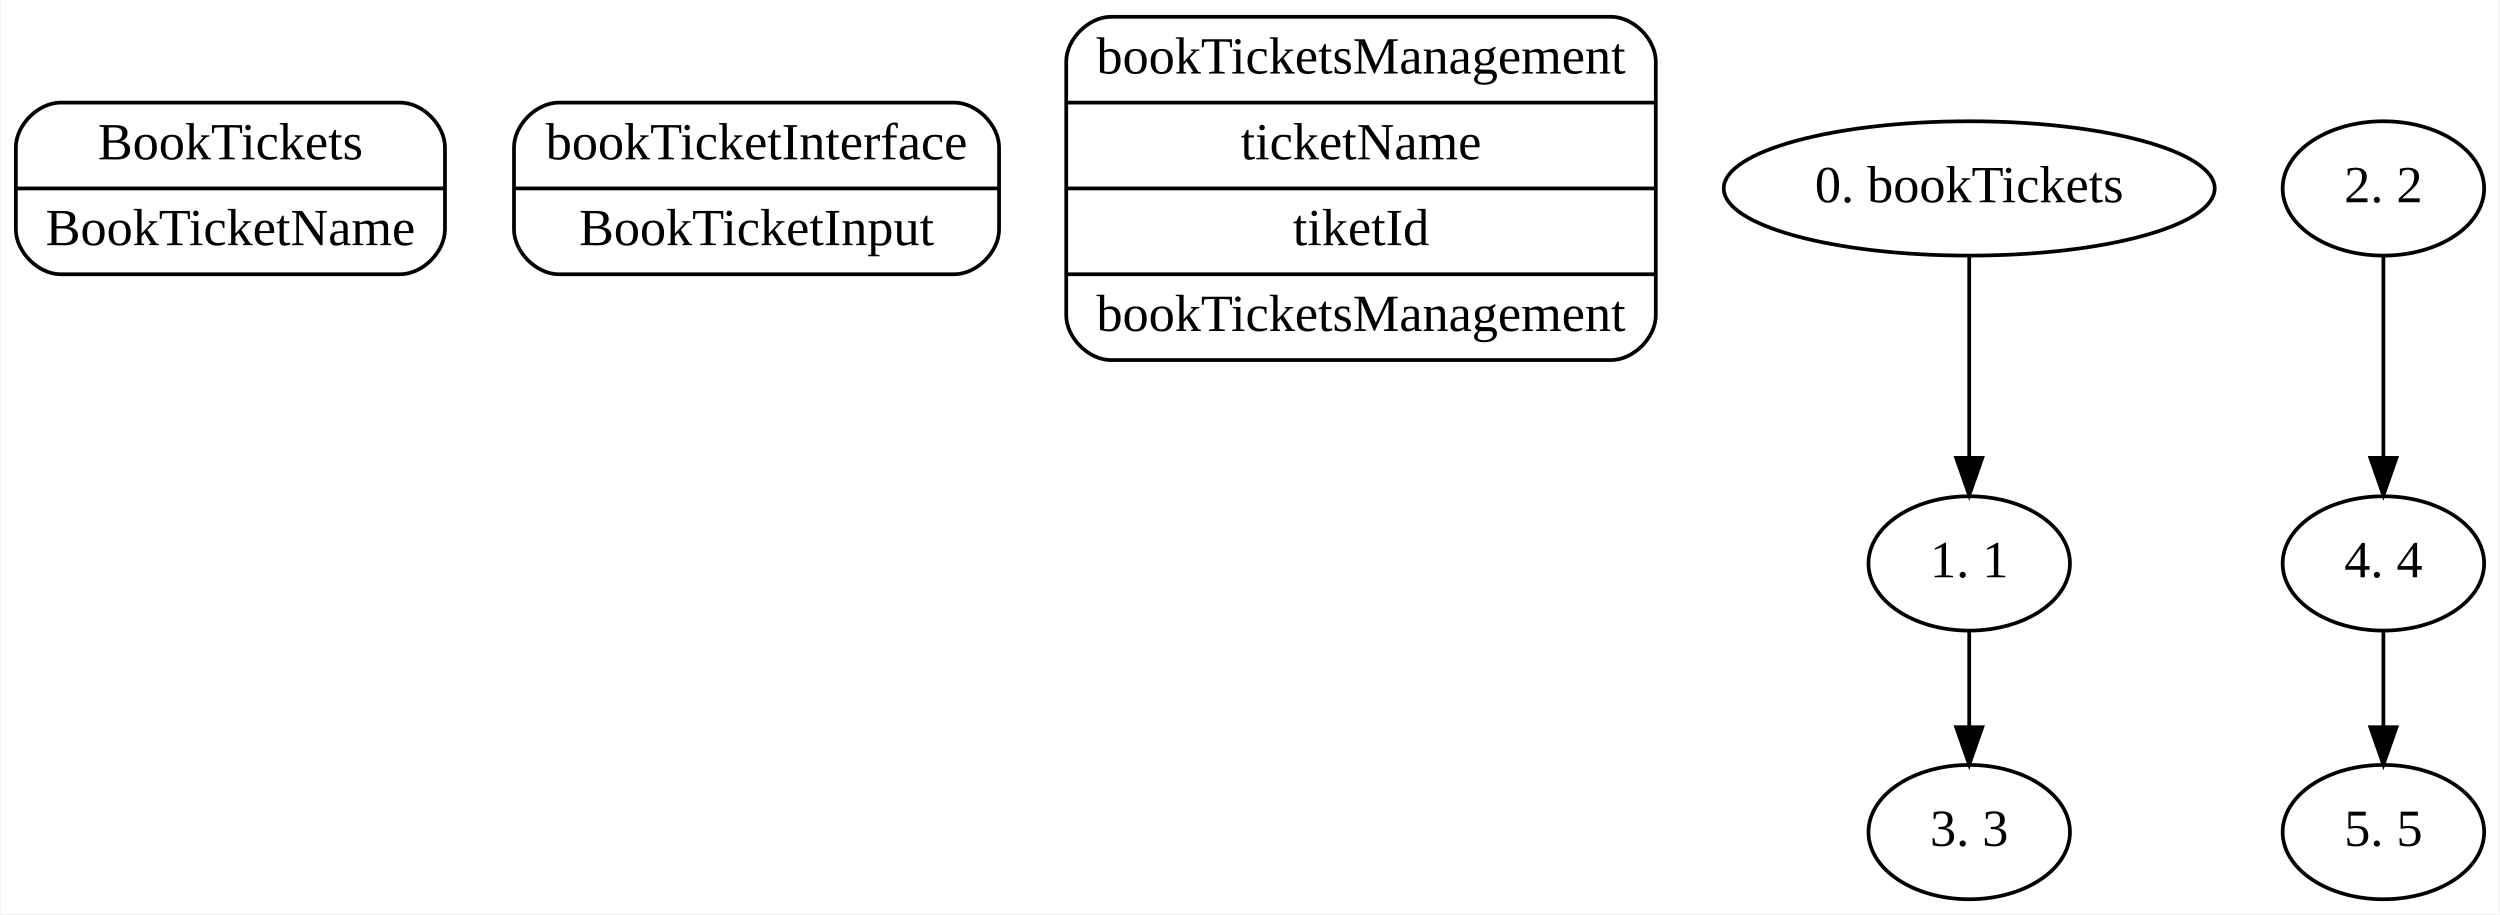
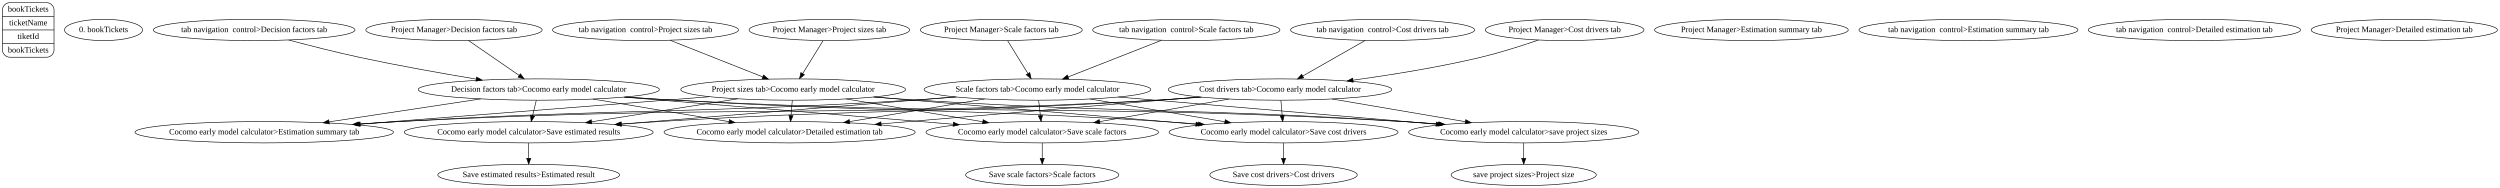
- <svg xmlns="http://www.w3.org/2000/svg" width="670pt" height="245pt" viewBox="0.00 0.00 669.50 245.00">
-   <g id="graph0" class="graph" transform="scale(1 1) rotate(0) translate(4 241)">
-     <polygon fill="white" stroke="none" points="-4,4 -4,-241 665.5,-241 665.5,4 -4,4" />
+ <svg xmlns="http://www.w3.org/2000/svg" width="4216pt" height="317pt" viewBox="0.00 0.00 4215.79 317.00">
+   <g id="graph0" class="graph" transform="scale(1 1) rotate(0) translate(4 313)">
+     <polygon fill="white" stroke="none" points="-4,4 -4,-313 4211.79,-313 4211.79,4 -4,4" />
    <g id="node1" class="node">
-       <path fill="none" stroke="black" d="M12,-167.5C12,-167.5 103,-167.5 103,-167.5 109,-167.5 115,-173.5 115,-179.5 115,-179.5 115,-201.5 115,-201.5 115,-207.5 109,-213.5 103,-213.5 103,-213.5 12,-213.5 12,-213.5 6,-213.5 0,-207.5 0,-201.5 0,-201.5 0,-179.5 0,-179.5 0,-173.5 6,-167.5 12,-167.5" />
-       <text text-anchor="middle" x="57.5" y="-198.3" font-family="Times New Roman,serif" font-size="14.00">BookTickets</text>
-       <polyline fill="none" stroke="black" points="0,-190.5 115,-190.5 " />
-       <text text-anchor="middle" x="57.5" y="-175.3" font-family="Times New Roman,serif" font-size="14.00">BookTicketName</text>
+       <path fill="none" stroke="black" d="M12,-216.5C12,-216.5 75,-216.5 75,-216.5 81,-216.5 87,-222.5 87,-228.5 87,-228.5 87,-296.5 87,-296.5 87,-302.5 81,-308.5 75,-308.5 75,-308.5 12,-308.5 12,-308.5 6,-308.5 0,-302.5 0,-296.5 0,-296.5 0,-228.5 0,-228.5 0,-222.5 6,-216.5 12,-216.5" />
+       <text text-anchor="middle" x="43.5" y="-293.3" font-family="Times New Roman,serif" font-size="14.00">bookTickets</text>
+       <polyline fill="none" stroke="black" points="0,-285.5 87,-285.5 " />
+       <text text-anchor="middle" x="43.5" y="-270.3" font-family="Times New Roman,serif" font-size="14.00">ticketName</text>
+       <polyline fill="none" stroke="black" points="0,-262.5 87,-262.5 " />
+       <text text-anchor="middle" x="43.5" y="-247.3" font-family="Times New Roman,serif" font-size="14.00">tiketId</text>
+       <polyline fill="none" stroke="black" points="0,-239.5 87,-239.5 " />
+       <text text-anchor="middle" x="43.5" y="-224.3" font-family="Times New Roman,serif" font-size="14.00">bookTickets</text>
    </g>
    <g id="node2" class="node">
-       <path fill="none" stroke="black" d="M145.5,-167.5C145.5,-167.5 251.5,-167.5 251.5,-167.5 257.5,-167.5 263.5,-173.5 263.5,-179.5 263.5,-179.5 263.5,-201.5 263.5,-201.5 263.5,-207.5 257.5,-213.5 251.5,-213.5 251.5,-213.5 145.5,-213.5 145.5,-213.5 139.5,-213.5 133.5,-207.5 133.5,-201.5 133.5,-201.5 133.5,-179.5 133.5,-179.5 133.5,-173.5 139.5,-167.5 145.5,-167.5" />
-       <text text-anchor="middle" x="198.5" y="-198.3" font-family="Times New Roman,serif" font-size="14.00">bookTicketInterface</text>
-       <polyline fill="none" stroke="black" points="133.5,-190.5 263.5,-190.5 " />
-       <text text-anchor="middle" x="198.5" y="-175.3" font-family="Times New Roman,serif" font-size="14.00">BookTicketInput</text>
+       <ellipse fill="none" stroke="black" cx="170.5" cy="-262.5" rx="65.789" ry="18" />
+       <text text-anchor="middle" x="170.5" y="-258.8" font-family="Times New Roman,serif" font-size="14.00">0. bookTickets</text>
    </g>
    <g id="node3" class="node">
-       <path fill="none" stroke="black" d="M293.5,-144.5C293.5,-144.5 427.5,-144.5 427.5,-144.5 433.5,-144.5 439.5,-150.5 439.5,-156.5 439.5,-156.5 439.5,-224.5 439.5,-224.5 439.5,-230.5 433.5,-236.5 427.5,-236.5 427.5,-236.5 293.5,-236.5 293.5,-236.5 287.5,-236.5 281.5,-230.5 281.5,-224.5 281.5,-224.5 281.5,-156.5 281.5,-156.5 281.5,-150.5 287.5,-144.5 293.5,-144.5" />
-       <text text-anchor="middle" x="360.5" y="-221.3" font-family="Times New Roman,serif" font-size="14.00">bookTicketsManagement</text>
-       <polyline fill="none" stroke="black" points="281.5,-213.5 439.5,-213.5 " />
-       <text text-anchor="middle" x="360.5" y="-198.3" font-family="Times New Roman,serif" font-size="14.00">ticketName</text>
-       <polyline fill="none" stroke="black" points="281.5,-190.5 439.5,-190.5 " />
-       <text text-anchor="middle" x="360.5" y="-175.3" font-family="Times New Roman,serif" font-size="14.00">tiketId</text>
-       <polyline fill="none" stroke="black" points="281.5,-167.5 439.5,-167.5 " />
-       <text text-anchor="middle" x="360.5" y="-152.3" font-family="Times New Roman,serif" font-size="14.00">bookTicketsManagement</text>
+       <ellipse fill="none" stroke="black" cx="441.5" cy="-90" rx="217.962" ry="18" />
+       <text text-anchor="middle" x="441.5" y="-86.3" font-family="Times New Roman,serif" font-size="14.00">Cocomo early model calculator&gt;Estimation summary tab</text>
    </g>
    <g id="node4" class="node">
-       <ellipse fill="none" stroke="black" cx="523.5" cy="-190.5" rx="65.789" ry="18" />
-       <text text-anchor="middle" x="523.5" y="-186.8" font-family="Times New Roman,serif" font-size="14.00">0. bookTickets</text>
+       <ellipse fill="none" stroke="black" cx="424.5" cy="-262.5" rx="170.07" ry="18" />
+       <text text-anchor="middle" x="424.5" y="-258.8" font-family="Times New Roman,serif" font-size="14.00">tab navigation  control&gt;Decision factors tab</text>
+     </g>
+     <g id="node13" class="node">
+       <ellipse fill="none" stroke="black" cx="904.5" cy="-162" rx="203.364" ry="18" />
+       <text text-anchor="middle" x="904.5" y="-158.3" font-family="Times New Roman,serif" font-size="14.00">Decision factors tab&gt;Cocomo early model calculator</text>
+     </g>
+     <g id="edge5" class="edge">
+       <path fill="none" stroke="black" d="M482.688,-245.538C517.573,-236.262 562.902,-224.721 603.5,-216 668.111,-202.12 741.097,-189.201 799.017,-179.593" />
+       <polygon fill="black" stroke="black" points="799.617,-183.042 808.914,-177.96 798.477,-176.135 799.617,-183.042" />
    </g>
    <g id="node5" class="node">
-       <ellipse fill="none" stroke="black" cx="523.5" cy="-90" rx="27" ry="18" />
-       <text text-anchor="middle" x="523.5" y="-86.3" font-family="Times New Roman,serif" font-size="14.00">1. 1</text>
+       <ellipse fill="none" stroke="black" cx="2327.5" cy="-262.5" rx="155.173" ry="18" />
+       <text text-anchor="middle" x="2327.5" y="-258.8" font-family="Times New Roman,serif" font-size="14.00">tab navigation  control&gt;Cost drivers tab</text>
+     </g>
+     <g id="node28" class="node">
+       <ellipse fill="none" stroke="black" cx="2154.5" cy="-162" rx="188.467" ry="18" />
+       <text text-anchor="middle" x="2154.5" y="-158.3" font-family="Times New Roman,serif" font-size="14.00">Cost drivers tab&gt;Cocomo early model calculator</text>
+     </g>
+     <g id="edge35" class="edge">
+       <path fill="none" stroke="black" d="M2298.15,-244.791C2269.2,-228.305 2224.78,-203.015 2193,-184.923" />
+       <polygon fill="black" stroke="black" points="2194.41,-181.698 2183.99,-179.791 2190.95,-187.781 2194.41,-181.698" />
+     </g>
+     <g id="node6" class="node">
+       <ellipse fill="none" stroke="black" cx="2634.5" cy="-262.5" rx="133.776" ry="18" />
+       <text text-anchor="middle" x="2634.5" y="-258.8" font-family="Times New Roman,serif" font-size="14.00">Project Manager&gt;Cost drivers tab</text>
+     </g>
+     <g id="edge36" class="edge">
+       <path fill="none" stroke="black" d="M2590.22,-245.491C2562.22,-235.848 2525.09,-223.938 2491.5,-216 2421.47,-199.453 2342,-186.674 2277.83,-177.814" />
+       <polygon fill="black" stroke="black" points="2278.05,-174.312 2267.67,-176.426 2277.1,-181.247 2278.05,-174.312" />
+     </g>
+     <g id="node7" class="node">
+       <ellipse fill="none" stroke="black" cx="1084.5" cy="-262.5" rx="156.772" ry="18" />
+       <text text-anchor="middle" x="1084.5" y="-258.8" font-family="Times New Roman,serif" font-size="14.00">tab navigation  control&gt;Project sizes tab</text>
+     </g>
+     <g id="node15" class="node">
+       <ellipse fill="none" stroke="black" cx="1333.5" cy="-162" rx="189.567" ry="18" />
+       <text text-anchor="middle" x="1333.5" y="-158.3" font-family="Times New Roman,serif" font-size="14.00">Project sizes tab&gt;Cocomo early model calculator</text>
+     </g>
+     <g id="edge7" class="edge">
+       <path fill="none" stroke="black" d="M1125.9,-245.124C1168.76,-228.168 1235.81,-201.645 1282.05,-183.352" />
+       <polygon fill="black" stroke="black" points="1283.58,-186.513 1291.59,-179.58 1281,-180.003 1283.58,-186.513" />
+     </g>
+     <g id="node8" class="node">
+       <ellipse fill="none" stroke="black" cx="1394.5" cy="-262.5" rx="135.376" ry="18" />
+       <text text-anchor="middle" x="1394.5" y="-258.8" font-family="Times New Roman,serif" font-size="14.00">Project Manager&gt;Project sizes tab</text>
+     </g>
+     <g id="edge8" class="edge">
+       <path fill="none" stroke="black" d="M1383.87,-244.343C1374.4,-229.041 1360.39,-206.419 1349.55,-188.913" />
+       <polygon fill="black" stroke="black" points="1352.45,-186.95 1344.21,-180.291 1346.5,-190.636 1352.45,-186.95" />
+     </g>
+     <g id="node9" class="node">
+       <ellipse fill="none" stroke="black" cx="2949.5" cy="-262.5" rx="163.271" ry="18" />
+       <text text-anchor="middle" x="2949.5" y="-258.8" font-family="Times New Roman,serif" font-size="14.00">Project Manager&gt;Estimation summary tab</text>
+     </g>
+     <g id="node10" class="node">
+       <ellipse fill="none" stroke="black" cx="3315.5" cy="-262.5" rx="184.667" ry="18" />
+       <text text-anchor="middle" x="3315.5" y="-258.8" font-family="Times New Roman,serif" font-size="14.00">tab navigation  control&gt;Estimation summary tab</text>
+     </g>
+     <g id="node11" class="node">
+       <ellipse fill="none" stroke="black" cx="3696.5" cy="-262.5" rx="178.969" ry="18" />
+       <text text-anchor="middle" x="3696.5" y="-258.8" font-family="Times New Roman,serif" font-size="14.00">tab navigation  control&gt;Detailed estimation tab</text>
+     </g>
+     <g id="node12" class="node">
+       <ellipse fill="none" stroke="black" cx="4050.5" cy="-262.5" rx="157.072" ry="18" />
+       <text text-anchor="middle" x="4050.5" y="-258.8" font-family="Times New Roman,serif" font-size="14.00">Project Manager&gt;Detailed estimation tab</text>
    </g>
    <g id="edge1" class="edge">
-       <path fill="none" stroke="black" d="M523.5,-172.343C523.5,-157.462 523.5,-135.659 523.5,-118.37" />
-       <polygon fill="black" stroke="black" points="527,-118.291 523.5,-108.291 520,-118.291 527,-118.291" />
-     </g>
-     <g id="node7" class="node">
-       <ellipse fill="none" stroke="black" cx="523.5" cy="-18" rx="27" ry="18" />
-       <text text-anchor="middle" x="523.5" y="-14.3" font-family="Times New Roman,serif" font-size="14.00">3. 3</text>
+       <path fill="none" stroke="black" d="M806.593,-146.198C731.796,-134.889 628.715,-119.305 551.154,-107.578" />
+       <polygon fill="black" stroke="black" points="551.277,-104.057 540.866,-106.023 550.23,-110.979 551.277,-104.057" />
+     </g>
+     <g id="node16" class="node">
+       <ellipse fill="none" stroke="black" cx="887.5" cy="-90" rx="209.863" ry="18" />
+       <text text-anchor="middle" x="887.5" y="-86.3" font-family="Times New Roman,serif" font-size="14.00">Cocomo early model calculator&gt;Save estimated results</text>
+     </g>
+     <g id="edge9" class="edge">
+       <path fill="none" stroke="black" d="M900.298,-143.697C898.404,-135.898 896.123,-126.509 894.016,-117.829" />
+       <polygon fill="black" stroke="black" points="897.415,-116.996 891.654,-108.104 890.613,-118.648 897.415,-116.996" />
+     </g>
+     <g id="node17" class="node">
+       <ellipse fill="none" stroke="black" cx="1327.5" cy="-90" rx="211.762" ry="18" />
+       <text text-anchor="middle" x="1327.5" y="-86.3" font-family="Times New Roman,serif" font-size="14.00">Cocomo early model calculator&gt;Detailed estimation tab</text>
+     </g>
+     <g id="edge13" class="edge">
+       <path fill="none" stroke="black" d="M995.764,-145.897C1063.24,-134.731 1155.17,-119.518 1225.15,-107.938" />
+       <polygon fill="black" stroke="black" points="1226.01,-111.343 1235.31,-106.257 1224.87,-104.437 1226.01,-111.343" />
+     </g>
+     <g id="node18" class="node">
+       <ellipse fill="none" stroke="black" cx="1753.5" cy="-90" rx="196.065" ry="18" />
+       <text text-anchor="middle" x="1753.5" y="-86.3" font-family="Times New Roman,serif" font-size="14.00">Cocomo early model calculator&gt;Save scale factors</text>
+     </g>
+     <g id="edge17" class="edge">
+       <path fill="none" stroke="black" d="M1048.06,-149.211C1178.57,-138.488 1376.46,-122.212 1548.5,-108 1566.22,-106.536 1584.8,-104.999 1603.23,-103.472" />
+       <polygon fill="black" stroke="black" points="1603.78,-106.939 1613.45,-102.625 1603.2,-99.963 1603.78,-106.939" />
+     </g>
+     <g id="node26" class="node">
+       <ellipse fill="none" stroke="black" cx="2160.5" cy="-90" rx="193.066" ry="18" />
+       <text text-anchor="middle" x="2160.5" y="-86.3" font-family="Times New Roman,serif" font-size="14.00">Cocomo early model calculator&gt;Save cost drivers</text>
+     </g>
+     <g id="edge27" class="edge">
+       <path fill="none" stroke="black" d="M1051.08,-149.502C1078.78,-147.518 1107.52,-145.586 1134.5,-144 1500.44,-122.487 1592.67,-131.375 1958.5,-108 1977.34,-106.796 1997.16,-105.35 2016.71,-103.816" />
+       <polygon fill="black" stroke="black" points="2017.22,-107.288 2026.91,-103.007 2016.66,-100.31 2017.22,-107.288" />
+     </g>
+     <g id="node27" class="node">
+       <ellipse fill="none" stroke="black" cx="2565.5" cy="-90" rx="194.166" ry="18" />
+       <text text-anchor="middle" x="2565.5" y="-86.3" font-family="Times New Roman,serif" font-size="14.00">Cocomo early model calculator&gt;save project sizes</text>
+     </g>
+     <g id="edge31" class="edge">
+       <path fill="none" stroke="black" d="M1049.21,-149.318C1077.48,-147.314 1106.91,-145.423 1134.5,-144 1679.79,-115.869 1817.36,-138.794 2362.5,-108 2381.91,-106.904 2402.34,-105.494 2422.46,-103.957" />
+       <polygon fill="black" stroke="black" points="2422.93,-107.432 2432.63,-103.168 2422.39,-100.453 2422.93,-107.432" />
+     </g>
+     <g id="node14" class="node">
+       <ellipse fill="none" stroke="black" cx="761.5" cy="-262.5" rx="148.674" ry="18" />
+       <text text-anchor="middle" x="761.5" y="-258.8" font-family="Times New Roman,serif" font-size="14.00">Project Manager&gt;Decision factors tab</text>
+     </g>
+     <g id="edge6" class="edge">
+       <path fill="none" stroke="black" d="M786.083,-244.567C809.615,-228.358 845.287,-203.787 871.329,-185.849" />
+       <polygon fill="black" stroke="black" points="873.51,-188.596 879.76,-180.041 869.539,-182.832 873.51,-188.596" />
    </g>
    <g id="edge2" class="edge">
-       <path fill="none" stroke="black" d="M523.5,-71.697C523.5,-63.983 523.5,-54.712 523.5,-46.112" />
-       <polygon fill="black" stroke="black" points="527,-46.104 523.5,-36.104 520,-46.104 527,-46.104" />
-     </g>
-     <g id="node6" class="node">
-       <ellipse fill="none" stroke="black" cx="634.5" cy="-190.5" rx="27" ry="18" />
-       <text text-anchor="middle" x="634.5" y="-186.8" font-family="Times New Roman,serif" font-size="14.00">2. 2</text>
-     </g>
-     <g id="node8" class="node">
-       <ellipse fill="none" stroke="black" cx="634.5" cy="-90" rx="27" ry="18" />
-       <text text-anchor="middle" x="634.5" y="-86.3" font-family="Times New Roman,serif" font-size="14.00">4. 4</text>
+       <path fill="none" stroke="black" d="M1192.16,-149.908C1032.09,-137.347 771.727,-116.915 603.559,-103.718" />
+       <polygon fill="black" stroke="black" points="603.613,-100.211 593.37,-102.918 603.066,-107.19 603.613,-100.211" />
+     </g>
+     <g id="edge10" class="edge">
+       <path fill="none" stroke="black" d="M1240,-146.326C1168.01,-135.026 1068.46,-119.402 993.509,-107.638" />
+       <polygon fill="black" stroke="black" points="993.988,-104.171 983.567,-106.078 992.903,-111.086 993.988,-104.171" />
+     </g>
+     <g id="edge14" class="edge">
+       <path fill="none" stroke="black" d="M1332.02,-143.697C1331.36,-135.983 1330.56,-126.712 1329.82,-118.112" />
+       <polygon fill="black" stroke="black" points="1333.31,-117.769 1328.97,-108.104 1326.33,-118.367 1333.31,-117.769" />
+     </g>
+     <g id="edge18" class="edge">
+       <path fill="none" stroke="black" d="M1422.83,-146.112C1490.32,-134.863 1582.98,-119.419 1653.05,-107.741" />
+       <polygon fill="black" stroke="black" points="1653.93,-111.143 1663.22,-106.047 1652.78,-104.239 1653.93,-111.143" />
+     </g>
+     <g id="edge28" class="edge">
+       <path fill="none" stroke="black" d="M1470.06,-149.441C1619.66,-136.778 1858.77,-116.539 2012.69,-103.511" />
+       <polygon fill="black" stroke="black" points="2013.03,-106.995 2022.7,-102.664 2012.44,-100.02 2013.03,-106.995" />
+     </g>
+     <g id="edge32" class="edge">
+       <path fill="none" stroke="black" d="M1469.16,-149.391C1494.52,-147.429 1520.81,-145.533 1545.5,-144 1908.26,-121.47 1999.78,-131.17 2362.5,-108 2381.36,-106.795 2401.19,-105.353 2420.77,-103.824" />
+       <polygon fill="black" stroke="black" points="2421.28,-107.295 2430.97,-103.018 2420.73,-100.316 2421.28,-107.295" />
+     </g>
+     <g id="node25" class="node">
+       <ellipse fill="none" stroke="black" cx="887.5" cy="-18" rx="153.273" ry="18" />
+       <text text-anchor="middle" x="887.5" y="-14.3" font-family="Times New Roman,serif" font-size="14.00">Save estimated results&gt;Estimated result</text>
+     </g>
+     <g id="edge26" class="edge">
+       <path fill="none" stroke="black" d="M887.5,-71.697C887.5,-63.983 887.5,-54.712 887.5,-46.112" />
+       <polygon fill="black" stroke="black" points="891,-46.104 887.5,-36.104 884,-46.104 891,-46.104" />
+     </g>
+     <g id="node22" class="node">
+       <ellipse fill="none" stroke="black" cx="1753.5" cy="-18" rx="129.177" ry="18" />
+       <text text-anchor="middle" x="1753.5" y="-14.3" font-family="Times New Roman,serif" font-size="14.00">Save scale factors&gt;Scale factors</text>
+     </g>
+     <g id="edge23" class="edge">
+       <path fill="none" stroke="black" d="M1753.5,-71.697C1753.5,-63.983 1753.5,-54.712 1753.5,-46.112" />
+       <polygon fill="black" stroke="black" points="1757,-46.104 1753.5,-36.104 1750,-46.104 1757,-46.104" />
+     </g>
+     <g id="node19" class="node">
+       <ellipse fill="none" stroke="black" cx="1684.5" cy="-262.5" rx="136.476" ry="18" />
+       <text text-anchor="middle" x="1684.5" y="-258.8" font-family="Times New Roman,serif" font-size="14.00">Project Manager&gt;Scale factors tab</text>
+     </g>
+     <g id="node21" class="node">
+       <ellipse fill="none" stroke="black" cx="1745.5" cy="-162" rx="191.166" ry="18" />
+       <text text-anchor="middle" x="1745.5" y="-158.3" font-family="Times New Roman,serif" font-size="14.00">Scale factors tab&gt;Cocomo early model calculator</text>
+     </g>
+     <g id="edge21" class="edge">
+       <path fill="none" stroke="black" d="M1695.13,-244.343C1704.6,-229.041 1718.61,-206.419 1729.45,-188.913" />
+       <polygon fill="black" stroke="black" points="1732.5,-190.636 1734.79,-180.291 1726.55,-186.95 1732.5,-190.636" />
+     </g>
+     <g id="node20" class="node">
+       <ellipse fill="none" stroke="black" cx="1996.5" cy="-262.5" rx="157.872" ry="18" />
+       <text text-anchor="middle" x="1996.5" y="-258.8" font-family="Times New Roman,serif" font-size="14.00">tab navigation  control&gt;Scale factors tab</text>
+     </g>
+     <g id="edge22" class="edge">
+       <path fill="none" stroke="black" d="M1954.77,-245.124C1911.47,-228.133 1843.69,-201.534 1797.07,-183.237" />
+       <polygon fill="black" stroke="black" points="1798.34,-179.975 1787.75,-179.58 1795.78,-186.491 1798.34,-179.975" />
    </g>
    <g id="edge3" class="edge">
-       <path fill="none" stroke="black" d="M634.5,-172.343C634.5,-157.462 634.5,-135.659 634.5,-118.37" />
-       <polygon fill="black" stroke="black" points="638,-118.291 634.5,-108.291 631,-118.291 638,-118.291" />
-     </g>
-     <g id="node9" class="node">
-       <ellipse fill="none" stroke="black" cx="634.5" cy="-18" rx="27" ry="18" />
-       <text text-anchor="middle" x="634.5" y="-14.3" font-family="Times New Roman,serif" font-size="14.00">5. 5</text>
+       <path fill="none" stroke="black" d="M1609.2,-149.347C1583.72,-147.389 1557.31,-145.506 1532.5,-144 1148.87,-120.707 1052.18,-130.354 668.5,-108 647.117,-106.754 624.613,-105.274 602.421,-103.714" />
+       <polygon fill="black" stroke="black" points="602.475,-100.209 592.252,-102.993 601.979,-107.192 602.475,-100.209" />
+     </g>
+     <g id="edge11" class="edge">
+       <path fill="none" stroke="black" d="M1606.22,-149.637C1452.12,-137.065 1204.42,-116.856 1043.81,-103.752" />
+       <polygon fill="black" stroke="black" points="1044.09,-100.264 1033.84,-102.939 1043.52,-107.241 1044.09,-100.264" />
+     </g>
+     <g id="edge15" class="edge">
+       <path fill="none" stroke="black" d="M1656.34,-146.069C1589.61,-134.894 1498.26,-119.596 1428.78,-107.96" />
+       <polygon fill="black" stroke="black" points="1429.13,-104.47 1418.69,-106.271 1427.97,-111.374 1429.13,-104.47" />
+     </g>
+     <g id="edge19" class="edge">
+       <path fill="none" stroke="black" d="M1747.48,-143.697C1748.36,-135.983 1749.42,-126.712 1750.4,-118.112" />
+       <polygon fill="black" stroke="black" points="1753.89,-118.437 1751.55,-108.104 1746.93,-117.642 1753.89,-118.437" />
+     </g>
+     <g id="edge29" class="edge">
+       <path fill="none" stroke="black" d="M1834.27,-146.026C1901,-134.772 1992.4,-119.354 2061.49,-107.701" />
+       <polygon fill="black" stroke="black" points="2062.23,-111.125 2071.51,-106.01 2061.07,-104.222 2062.23,-111.125" />
+     </g>
+     <g id="edge33" class="edge">
+       <path fill="none" stroke="black" d="M1881.83,-149.362C2029.74,-136.736 2265.1,-116.643 2417.45,-103.638" />
+       <polygon fill="black" stroke="black" points="2418.15,-107.091 2427.82,-102.753 2417.56,-100.116 2418.15,-107.091" />
+     </g>
+     <g id="node23" class="node">
+       <ellipse fill="none" stroke="black" cx="2160.5" cy="-18" rx="124.278" ry="18" />
+       <text text-anchor="middle" x="2160.5" y="-14.3" font-family="Times New Roman,serif" font-size="14.00">Save cost drivers&gt;Cost drivers</text>
+     </g>
+     <g id="node24" class="node">
+       <ellipse fill="none" stroke="black" cx="2565.5" cy="-18" rx="122.379" ry="18" />
+       <text text-anchor="middle" x="2565.5" y="-14.3" font-family="Times New Roman,serif" font-size="14.00">save project sizes&gt;Project size</text>
+     </g>
+     <g id="edge24" class="edge">
+       <path fill="none" stroke="black" d="M2160.5,-71.697C2160.5,-63.983 2160.5,-54.712 2160.5,-46.112" />
+       <polygon fill="black" stroke="black" points="2164,-46.104 2160.5,-36.104 2157,-46.104 2164,-46.104" />
+     </g>
+     <g id="edge25" class="edge">
+       <path fill="none" stroke="black" d="M2565.5,-71.697C2565.5,-63.983 2565.5,-54.712 2565.5,-46.112" />
+       <polygon fill="black" stroke="black" points="2569,-46.104 2565.5,-36.104 2562,-46.104 2569,-46.104" />
    </g>
    <g id="edge4" class="edge">
-       <path fill="none" stroke="black" d="M634.5,-71.697C634.5,-63.983 634.5,-54.712 634.5,-46.112" />
-       <polygon fill="black" stroke="black" points="638,-46.104 634.5,-36.104 631,-46.104 638,-46.104" />
+       <path fill="none" stroke="black" d="M2022.18,-149.171C1996.74,-147.2 1970.31,-145.358 1945.5,-144 1378.57,-112.974 1235.53,-137.209 668.5,-108 646.497,-106.867 623.311,-105.421 600.502,-103.852" />
+       <polygon fill="black" stroke="black" points="600.625,-100.352 590.406,-103.148 600.138,-107.335 600.625,-100.352" />
+     </g>
+     <g id="edge12" class="edge">
+       <path fill="none" stroke="black" d="M2020.48,-149.334C1995.57,-147.383 1969.75,-145.506 1945.5,-144 1572.99,-120.866 1479.06,-130.446 1106.5,-108 1085.96,-106.763 1064.35,-105.292 1043.04,-103.74" />
+       <polygon fill="black" stroke="black" points="1043.17,-100.241 1032.94,-102.998 1042.65,-107.222 1043.17,-100.241" />
+     </g>
+     <g id="edge16" class="edge">
+       <path fill="none" stroke="black" d="M2018.4,-149.48C1870.91,-136.996 1636.02,-117.114 1481.77,-104.058" />
+       <polygon fill="black" stroke="black" points="1481.99,-100.564 1471.73,-103.208 1481.4,-107.539 1481.99,-100.564" />
+     </g>
+     <g id="edge20" class="edge">
+       <path fill="none" stroke="black" d="M2068.48,-145.983C2004.45,-134.807 1917,-119.541 1850.49,-107.931" />
+       <polygon fill="black" stroke="black" points="1850.87,-104.445 1840.42,-106.173 1849.67,-111.341 1850.87,-104.445" />
+     </g>
+     <g id="edge30" class="edge">
+       <path fill="none" stroke="black" d="M2155.98,-143.697C2156.64,-135.983 2157.44,-126.712 2158.18,-118.112" />
+       <polygon fill="black" stroke="black" points="2161.67,-118.367 2159.03,-108.104 2154.69,-117.769 2161.67,-118.367" />
+     </g>
+     <g id="edge34" class="edge">
+       <path fill="none" stroke="black" d="M2242.42,-146.026C2308.38,-134.791 2398.71,-119.406 2467.09,-107.761" />
+       <polygon fill="black" stroke="black" points="2467.74,-111.2 2477.01,-106.071 2466.57,-104.299 2467.74,-111.2" />
    </g>
  </g>
</svg>
